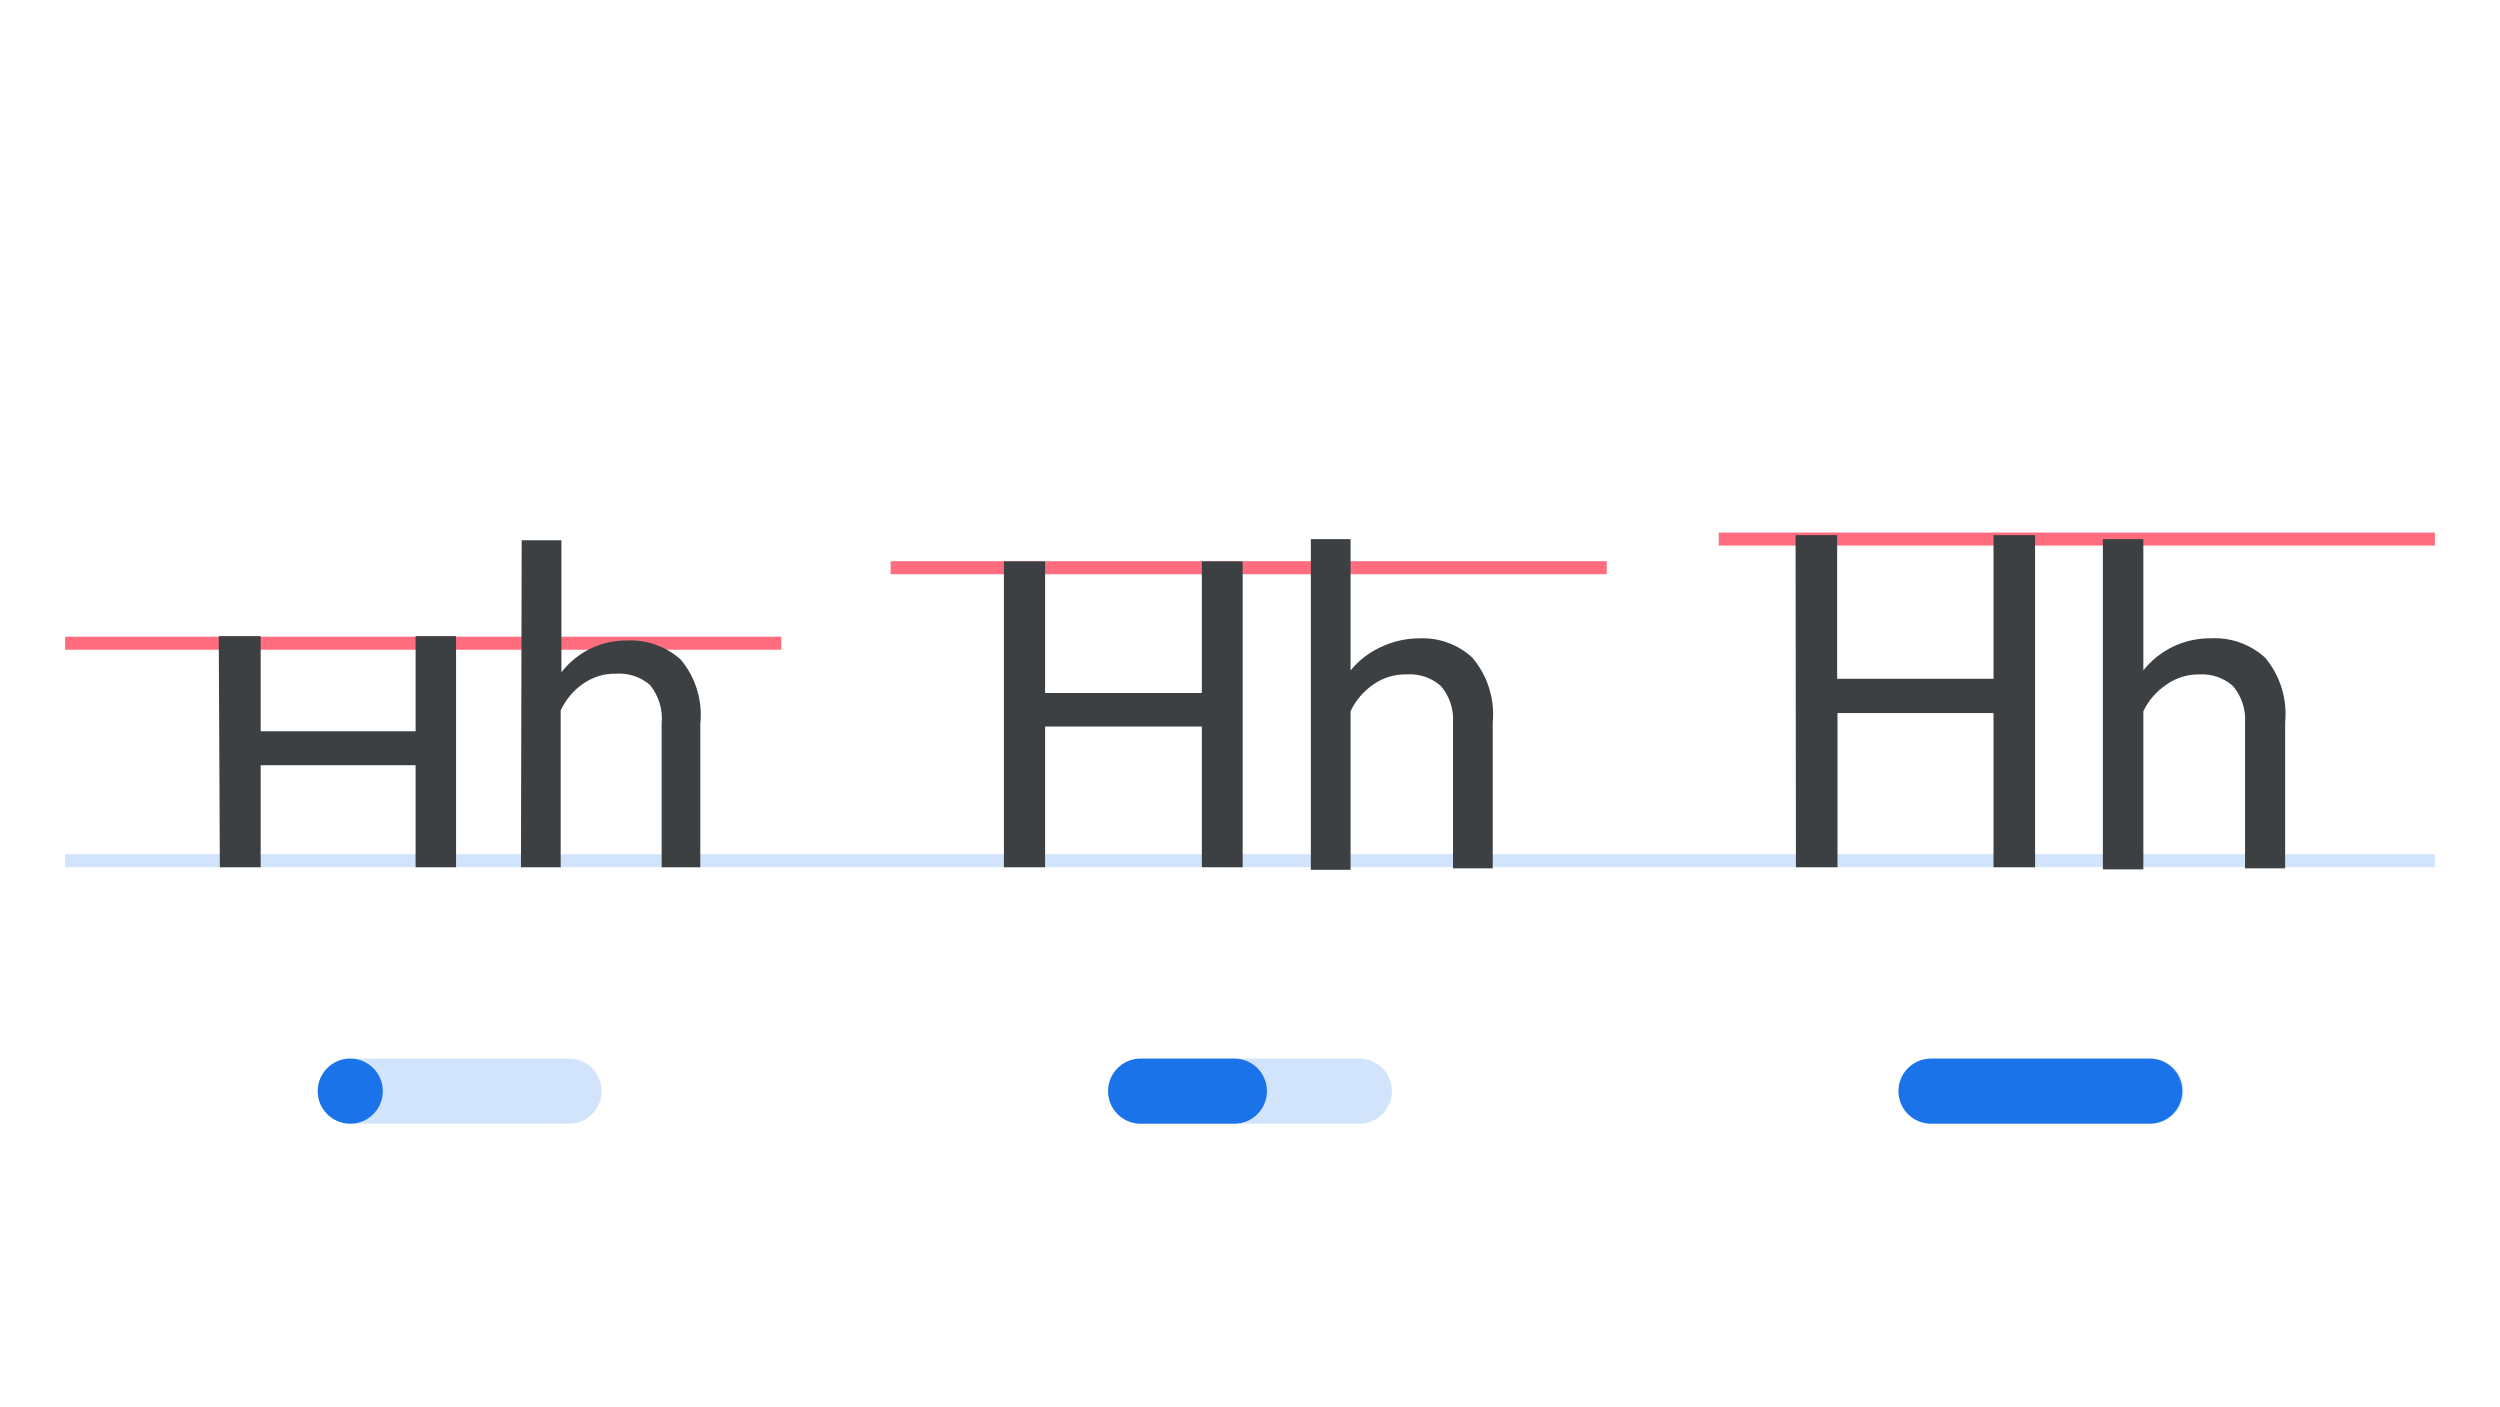
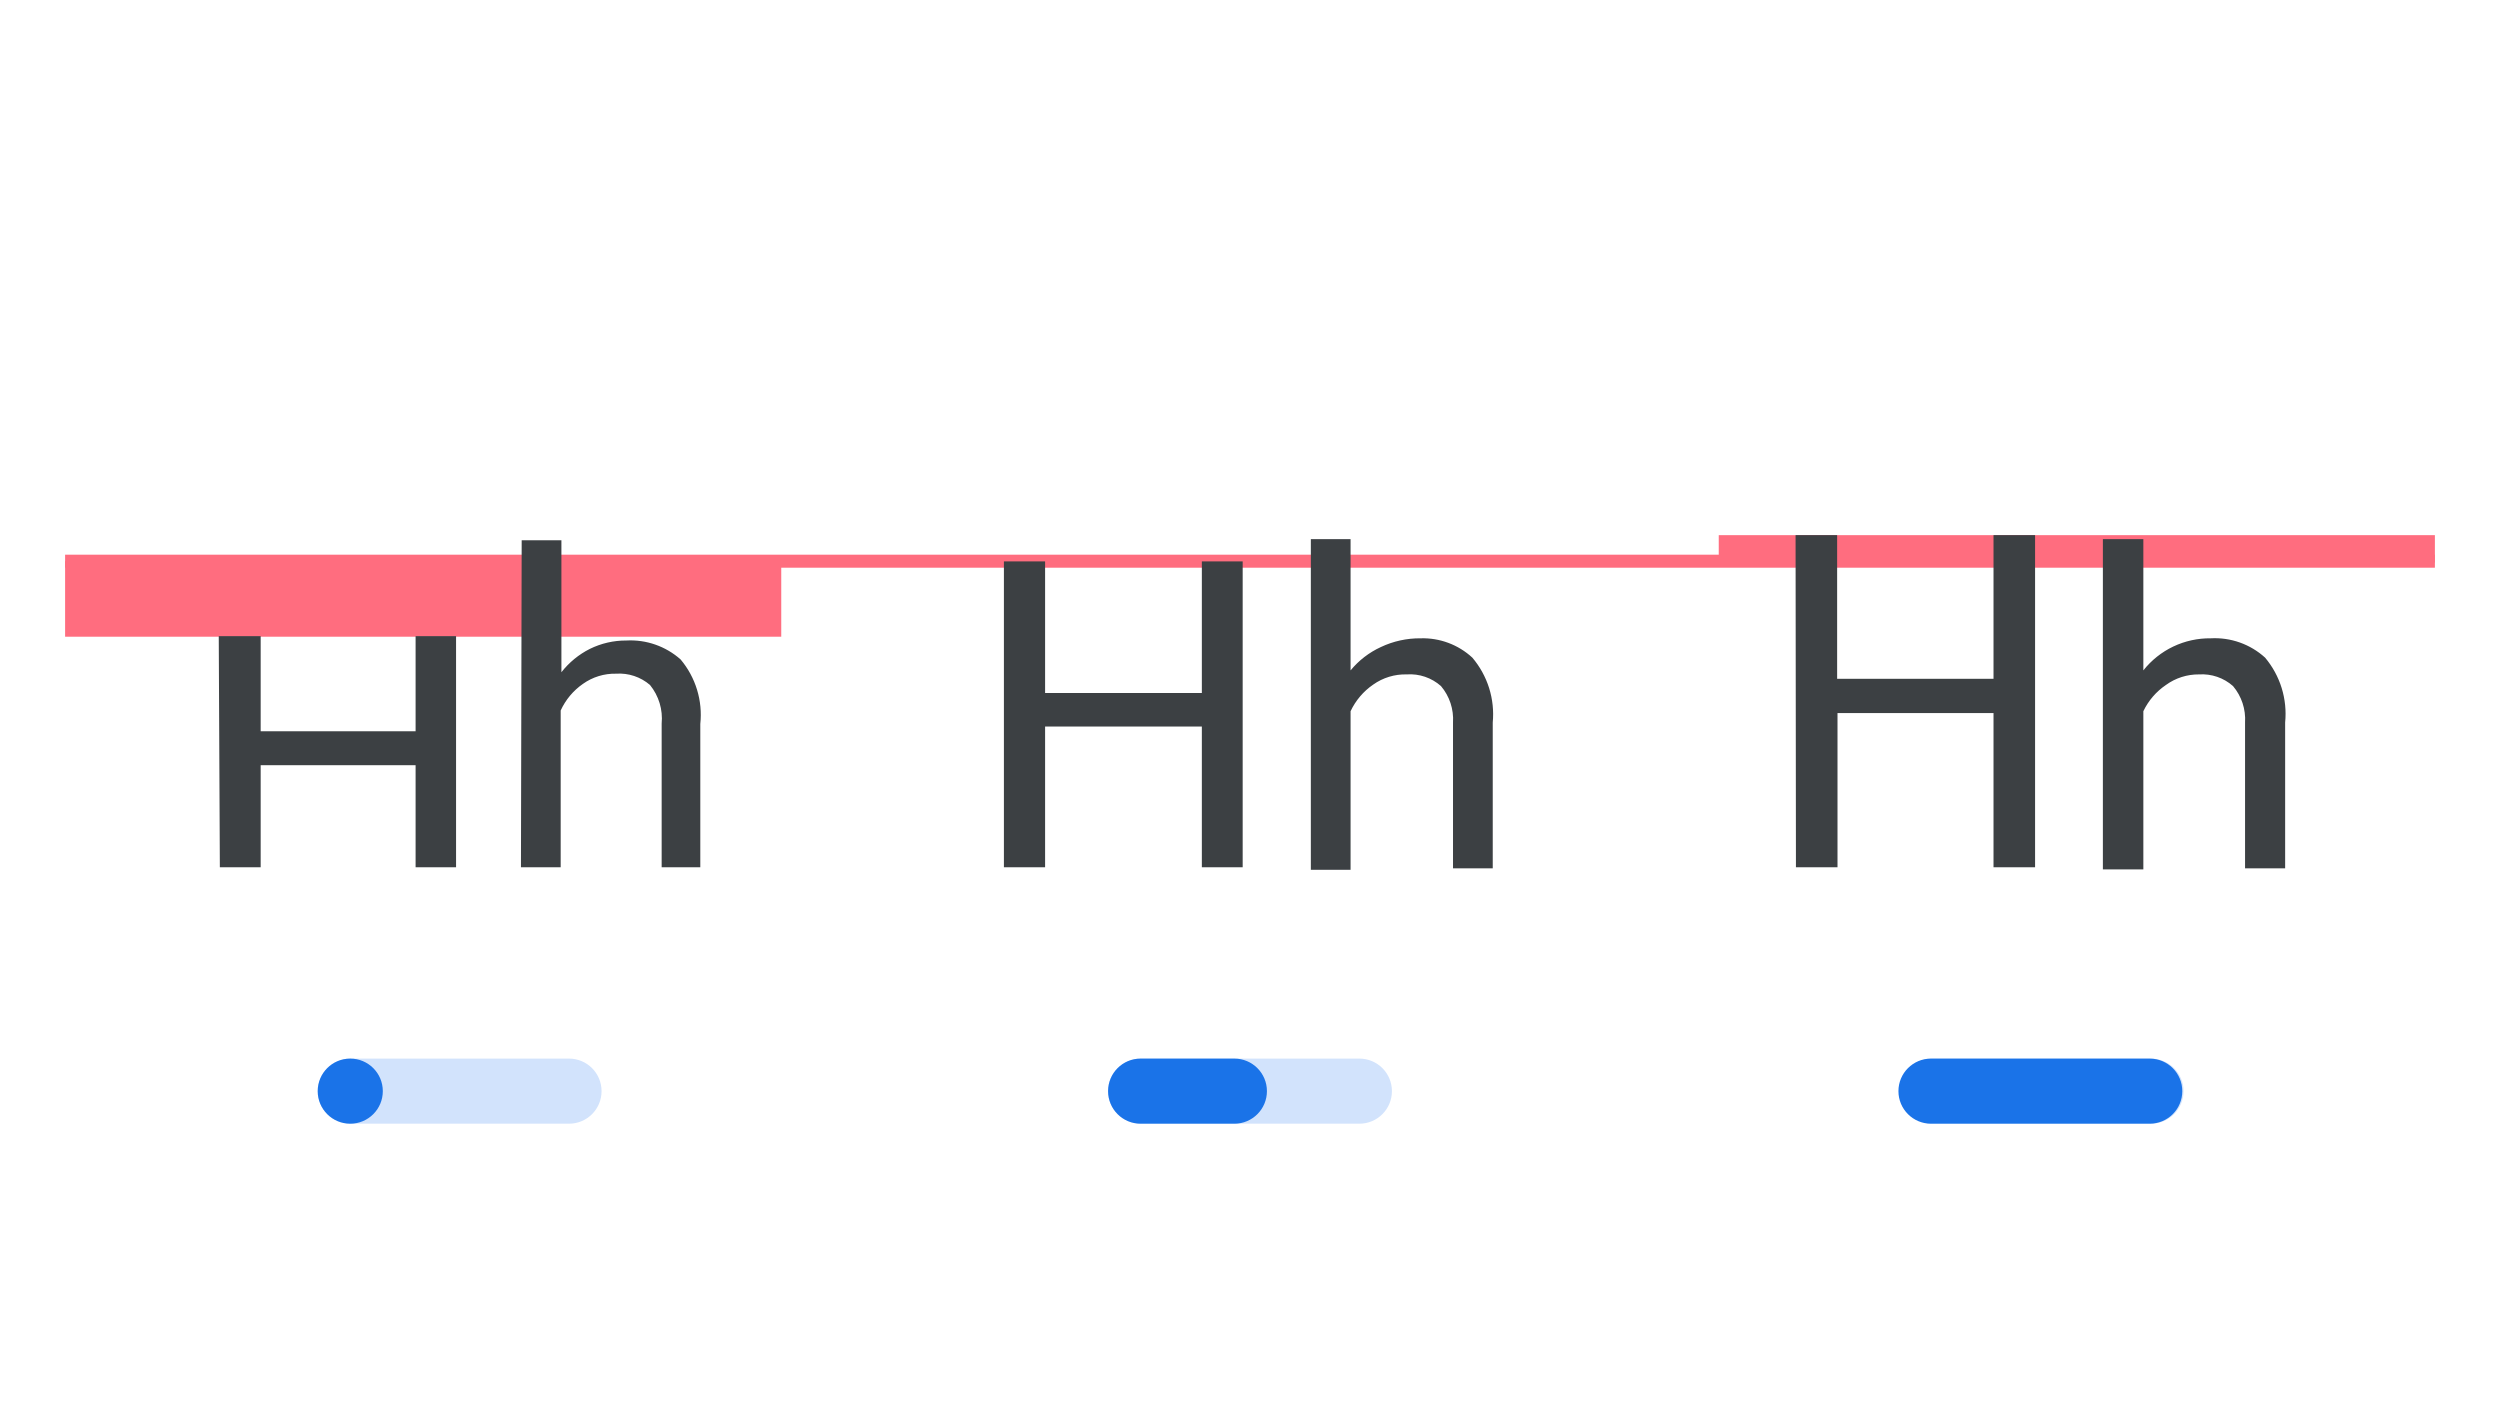
<svg xmlns="http://www.w3.org/2000/svg" width="1920" height="1080" fill="none">
  <rect x="1459" y="813" width="218" height="50" rx="25" fill="#D2E3FC" />
  <rect x="1458" y="813" width="218" height="50" rx="25" fill="#1A73E8" />
  <rect x="851" y="813" width="218" height="50" rx="25" fill="#D2E3FC" />
  <rect x="851" y="813" width="122" height="50" rx="25" fill="#1A73E8" />
  <rect x="244" y="813" width="218" height="50" rx="25" fill="#D2E3FC" />
  <rect x="244" y="813" width="50" height="50" rx="25" fill="#1A73E8" />
-   <path fill="#D2E3FC" d="M50 656h1820v10H50z" />
-   <path fill="#FF6D7F" d="M50 489h550v10H50zM684 431h550v10H684zM1320 409h550v10h-550z" />
+   <path fill="#FF6D7F" d="M1320 411h550v21h-550z" />
+   <path fill="#FF6D7F" d="M50 426h1820v10H50z" />
+   <path fill="#FF6D7F" d="M50 431h550v58H50z" />
  <path d="M168 488.55h32.196v73.071H319.18V488.55h31.075v177.496H319.18v-78.389H200.196v78.389h-31.355L168 488.55ZM400.649 414.923h30.515v101.346a64.658 64.658 0 0 1 21.837-17.918 62.705 62.705 0 0 1 27.996-6.439 57.949 57.949 0 0 1 41.714 14.557 66.061 66.061 0 0 1 12.618 23.234 66.058 66.058 0 0 1 2.501 26.319v110.025h-29.677V555.742a40.878 40.878 0 0 0-8.957-29.676 36.12 36.12 0 0 0-26.038-8.678 42.275 42.275 0 0 0-25.478 7.838 50.392 50.392 0 0 0-17.077 20.438v120.383h-30.515l.561-251.124ZM771 431.163h31.636v101.066H923.02V431.163h31.356v234.888H923.02V557.986H802.636v108.065H771V431.163ZM1006.73 414.076h30.51v100.785a65.414 65.414 0 0 1 23.24-17.916 69.68 69.68 0 0 1 30.51-6.721 56.014 56.014 0 0 1 39.76 14.839 67.444 67.444 0 0 1 12.88 23.331 67.36 67.36 0 0 1 2.8 26.503v111.984h-30.52V554.897a39.479 39.479 0 0 0-9.24-27.996 35.859 35.859 0 0 0-26.32-8.959 42.541 42.541 0 0 0-25.75 7.838 51.223 51.223 0 0 0-17.36 20.436V668h-30.51V414.076ZM1379 411h31.92v110.305h120.1V411h31.92v255.044h-31.92V547.621H1411.2v118.423h-31.92L1379 411ZM1615.01 414.076h31.08v100.785a64.932 64.932 0 0 1 23.03-18.343 64.943 64.943 0 0 1 28.76-6.294c7.59-.412 15.19.688 22.35 3.235a57.323 57.323 0 0 1 19.36 11.604 67.286 67.286 0 0 1 12.74 23.362 67.169 67.169 0 0 1 2.66 26.472v111.984h-30.79V554.897a39.479 39.479 0 0 0-9.24-27.996 35.88 35.88 0 0 0-12.13-7.081 35.783 35.783 0 0 0-13.91-1.878 42.571 42.571 0 0 0-25.48 8.118 50.648 50.648 0 0 0-17.35 20.156V667.72h-31.08V414.076Z" fill="#3C4043" />
</svg>
